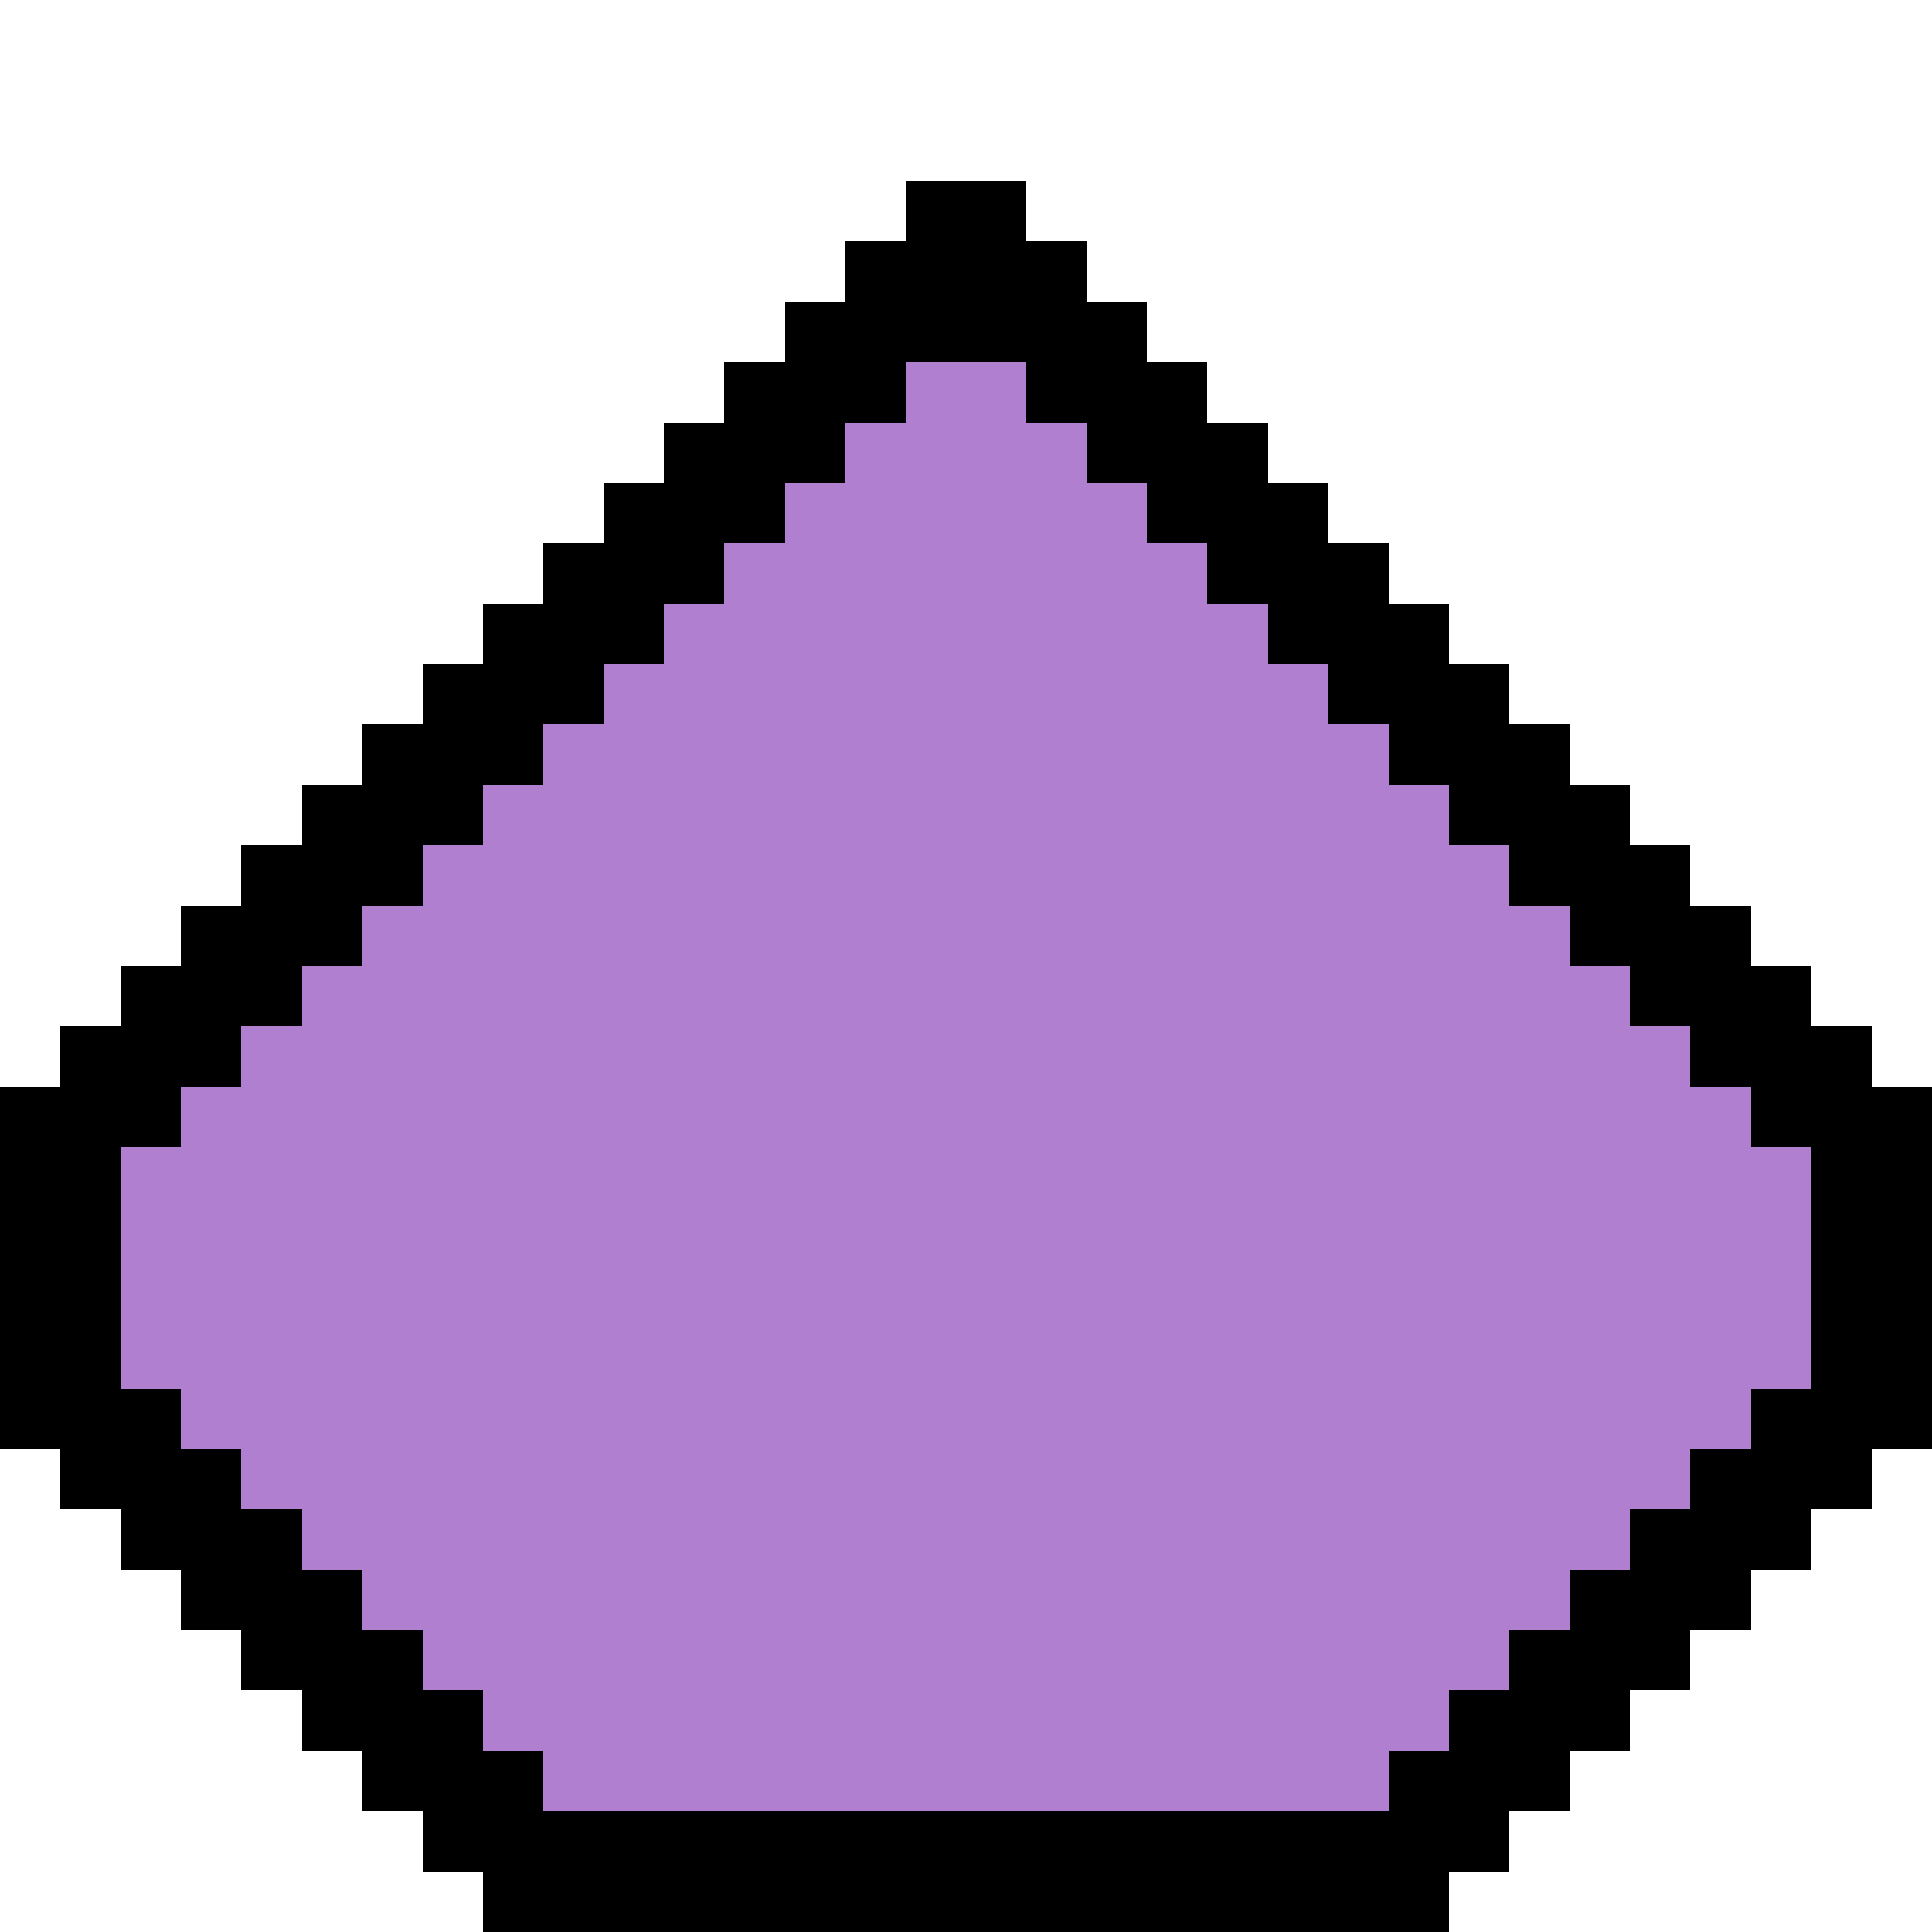
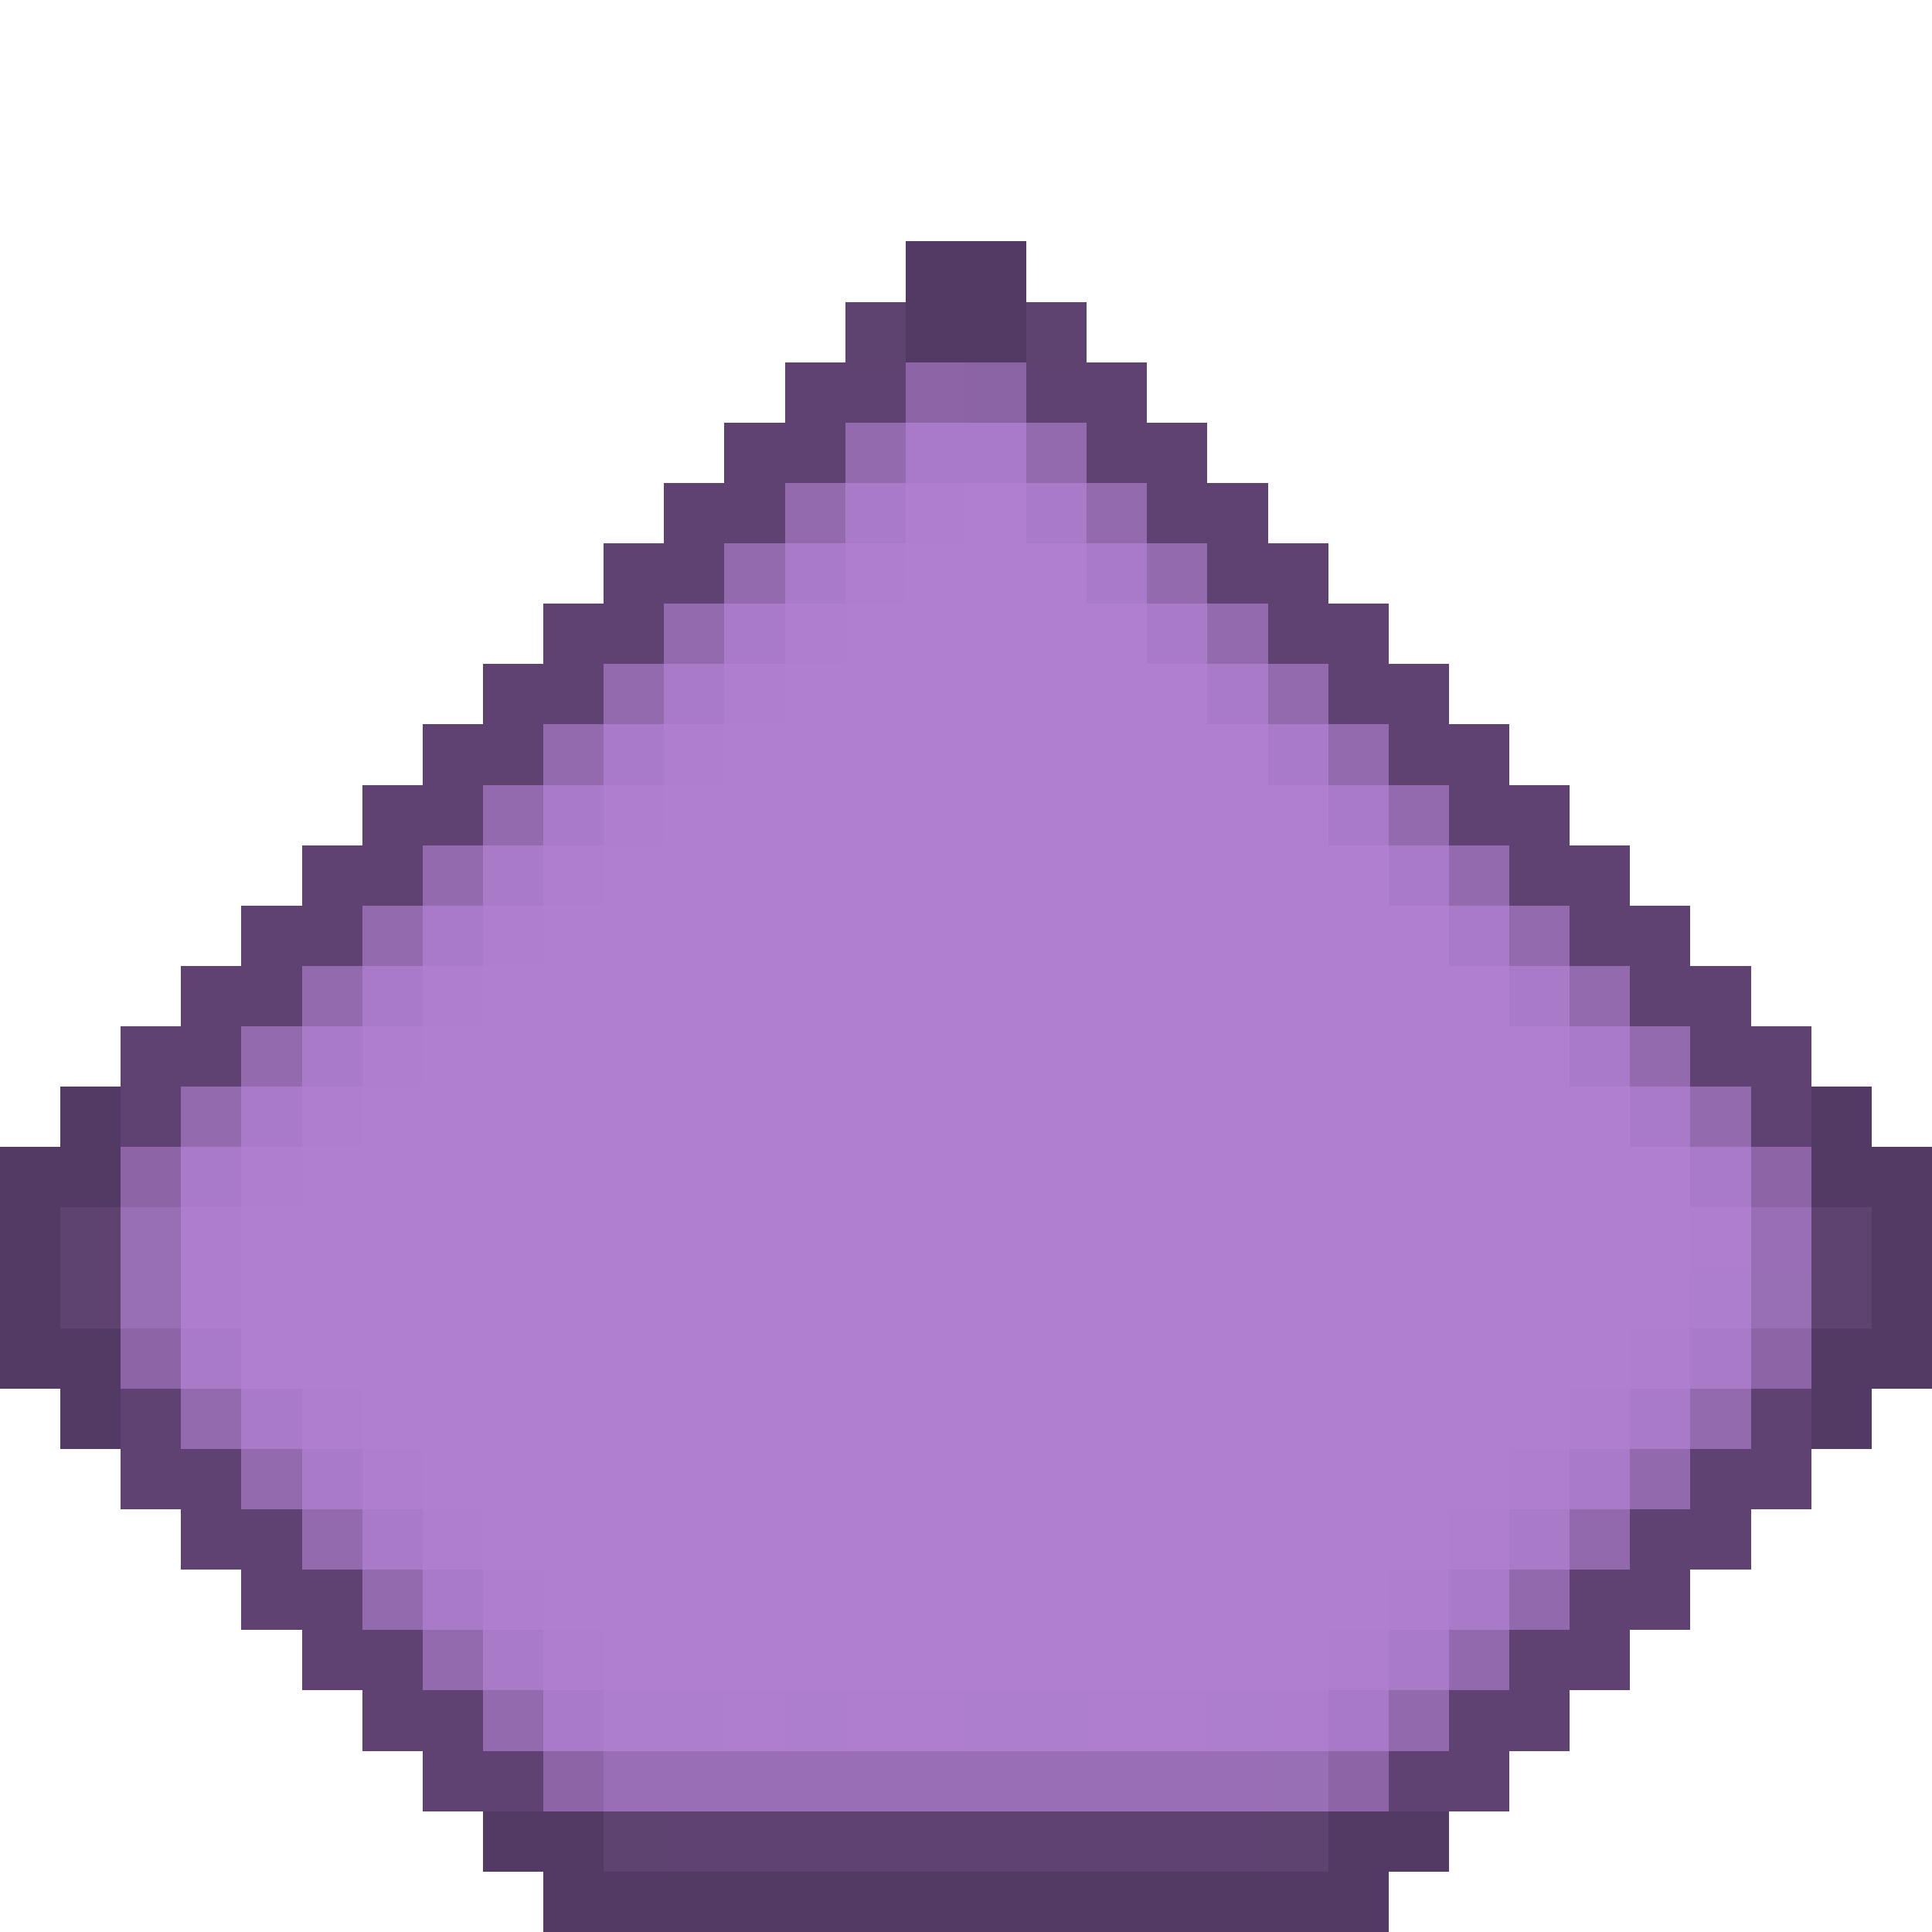
<svg xmlns="http://www.w3.org/2000/svg" viewBox="0 0 32 32" shape-rendering="crispEdges">
-   <path fill="#000000" d="M15 3h2v1h-2zM14 4h4v1h-4zM13 5h6v1h-6zM12 6h3v1h-3zM17 6h3v1h-3zM11 7h3v1h-3zM18 7h3v1h-3zM10 8h3v1h-3zM19 8h3v1h-3zM9 9h3v1h-3zM20 9h3v1h-3zM8 10h3v1h-3zM21 10h3v1h-3zM7 11h3v1h-3zM22 11h3v1h-3zM6 12h3v1h-3zM23 12h3v1h-3zM5 13h3v1h-3zM24 13h3v1h-3zM4 14h3v1h-3zM25 14h3v1h-3zM3 15h3v1h-3zM26 15h3v1h-3zM2 16h3v1h-3zM27 16h3v1h-3zM1 17h3v1h-3zM28 17h3v1h-3zM0 18h3v1h-3zM29 18h3v1h-3zM0 19h2v1h-2zM30 19h2v1h-2zM0 20h2v1h-2zM30 20h2v1h-2zM0 21h2v1h-2zM30 21h2v1h-2zM0 22h2v1h-2zM30 22h2v1h-2zM0 23h3v1h-3zM29 23h3v1h-3zM1 24h3v1h-3zM28 24h3v1h-3zM2 25h3v1h-3zM27 25h3v1h-3zM3 26h3v1h-3zM26 26h3v1h-3zM4 27h3v1h-3zM25 27h3v1h-3zM5 28h3v1h-3zM24 28h3v1h-3zM6 29h3v1h-3zM23 29h3v1h-3zM7 30h18v1h-18zM8 31h16v1h-16z" />
-   <path fill="#b07fd0" d="M15 6h2v1h-2zM14 7h4v1h-4zM13 8h6v1h-6zM12 9h8v1h-8zM11 10h10v1h-10zM10 11h12v1h-12zM9 12h14v1h-14zM8 13h16v1h-16zM7 14h18v1h-18zM6 15h20v1h-20zM5 16h22v1h-22zM4 17h24v1h-24zM3 18h26v1h-26zM2 19h28v1h-28zM2 20h28v1h-28zM2 21h28v1h-28zM2 22h28v1h-28zM3 23h26v1h-26zM4 24h24v1h-24zM5 25h22v1h-22zM6 26h20v1h-20zM7 27h18v1h-18zM8 28h16v1h-16zM9 29h14v1h-14z" />
+   <path fill="#533a64" d="M15 4h2v1h-2zM15 5h2v1h-2zM1 18h1v1h-1zM30 18h1v1h-1zM0 19h2v1h-2zM30 19h2v1h-2zM0 20h1v1h-1zM31 20h1v1h-1zM0 21h1v1h-1zM31 21h1v1h-1zM0 22h2v1h-2zM30 22h2v1h-2zM1 23h1v1h-1zM30 23h1v1h-1zM8 30h2v1h-2zM22 30h2v1h-2zM9 31h14v1h-14z" />
+   <path fill="#5e4270" d="M14 5h1v1h-1zM17 5h1v1h-1zM1 20h1v1h-1zM30 20h1v1h-1zM1 21h1v1h-1zM30 21h1v1h-1zM10 30h1v1h-1zM21 30h1v1h-1z" />
+   <path fill="#5f4271" d="M13 6h2v1h-2zM17 6h2v1h-2zM12 7h2v1h-2zM18 7h2v1h-2zM11 8h2v1h-2zM19 8h2v1h-2zM10 9h2v1h-2zM20 9h2v1h-2zM9 10h2v1h-2zM21 10h2v1h-2zM8 11h2v1h-2zM22 11h2v1h-2zM7 12h2v1h-2zM23 12h2v1h-2zM6 13h2v1h-2zM24 13h2v1h-2zM5 14h2v1h-2zM25 14h2v1h-2zM4 15h2v1h-2zM26 15h2v1h-2zM3 16h2v1h-2zM27 16h2v1h-2zM2 17h2v1h-2zM28 17h2v1h-2zM2 18h1v1h-1zM29 18h1v1h-1zM2 23h1v1h-1zM29 23h1v1h-1zM2 24h2v1h-2zM28 24h2v1h-2zM3 25h2v1h-2zM27 25h2v1h-2zM4 26h2v1h-2zM26 26h2v1h-2zM5 27h2v1h-2zM25 27h2v1h-2zM6 28h2v1h-2zM24 28h2v1h-2zM7 29h2v1h-2zM23 29h2v1h-2zM11 30h10v1h-10z" />
+   <path fill="#8d65a7" d="M15 6h1v1h-1zM2 19h1v1h-1zM29 19h1v1h-1zM2 22h1v1h-1zM29 22h1v1h-1zM9 29h1v1h-1zM22 29h1v1h-1z" />
+   <path fill="#8b64a5" d="M16 6h1v1h-1z" />
+   <path fill="#936aae" d="M14 7h1v1h-1zM17 7h1v1h-1zM13 8h1v1h-1zM18 8h1v1h-1zM12 9h1v1h-1zM19 9h1v1h-1zM11 10h1v1h-1zM20 10h1v1h-1zM10 11h1v1h-1zM21 11h1v1h-1zM9 12h1v1h-1zM22 12h1v1h-1zM8 13h1v1h-1zM23 13h1v1h-1zM7 14h1v1h-1zM24 14h1v1h-1zM6 15h1v1h-1zM25 15h1v1h-1zM5 16h1v1h-1zM26 16h1v1h-1zM4 17h1v1h-1zM27 17h1v1h-1zM3 18h1v1h-1zM28 18h1v1h-1zM3 23h1v1h-1zM28 23h1v1h-1zM4 24h1v1h-1zM5 25h1v1h-1zM6 26h1v1h-1zM7 27h1v1h-1zM8 28h1v1h-1z" />
+   <path fill="#a97ac7" d="M15 7h1v1h-1zM28 22h1v1h-1zM27 23h1v1h-1zM26 24h1v1h-1zM25 25h1v1h-1zM24 26h1v1h-1zM23 27h1v1h-1z" />
+   <path fill="#a97ac8" d="M16 7h1v1h-1zM14 8h1v1h-1zM17 8h1v1h-1zM13 9h1v1h-1zM18 9h1v1h-1zM12 10h1v1h-1zM19 10h1v1h-1zM11 11h1v1h-1zM20 11h1v1h-1zM10 12h1v1h-1zM21 12h1v1h-1zM9 13h1v1h-1zM22 13h1v1h-1zM8 14h1v1h-1zM23 14h1v1h-1zM7 15h1v1h-1zM24 15h1v1h-1zM6 16h1v1h-1zM25 16h1v1h-1zM5 17h1v1h-1zM26 17h1v1h-1zM4 18h1v1h-1zM27 18h1v1h-1zM3 19h1v1h-1zM28 19h1v1h-1zM3 22h1v1h-1zM4 23h1v1h-1zM5 24h1v1h-1zM6 25h1v1h-1zM7 26h1v1h-1zM8 27h1v1h-1zM9 28h1v1h-1z" />
+   <path fill="#af7ecf" d="M15 8h1v1h-1zM14 9h1v1h-1zM13 10h1v1h-1zM12 11h1v1h-1zM11 12h1v1h-1zM10 13h1v1h-1zM9 14h1v1h-1zM8 15h1v1h-1zM7 16h1v1h-1zM6 17h1v1h-1zM5 18h1v1h-1zM4 19h1v1h-1zM28 20h1v1h-1zM27 22h1v1h-1zM5 23h1v1h-1zM26 23h1v1h-1zM6 24h1v1h-1zM25 24h1v1h-1zM7 25h1v1h-1zM24 25h1v1h-1zM8 26h1v1h-1zM23 26h1v1h-1zM9 27h1v1h-1zM22 27h1v1h-1zM12 28h1v1h-1zM14 28h2v1h-2zM18 28h2v1h-2z" />
+   <path fill="#b07fd0" d="M16 8h1v1h-1zM15 9h3v1h-3zM14 10h5v1h-5zM13 11h7v1h-7zM12 12h9v1h-9zM11 13h11v1h-11zM10 14h13v1h-13zM9 15h15v1h-15zM8 16h17v1h-17zM7 17h19v1h-19zM6 18h21v1h-21zM5 19h23v1h-23zM4 20h24v1h-24zM4 21h24v1h-24zM4 22h23v1h-23zM6 23h20v1h-20zM7 24h18v1h-18zM8 25h16v1h-16zM9 26h14v1h-14zM10 27h12v1h-12z" />
+   <path fill="#986eb4" d="M2 20h1v1h-1zM2 21h1v1h-1zM29 21h1v1h-1zM21 29h1v1h-1z" />
+   <path fill="#ae7dcd" d="M3 20h1v1h-1zM3 21h1v1h-1zM21 28h1v1h-1z" />
+   <path fill="#996eb6" d="M29 20h1v1h-1zM10 29h11v1h-11z" />
+   <path fill="#ae7ece" d="M28 21h1v1h-1zM10 28h2v1h-2zM13 28h1v1h-1zM16 28h2v1h-2zM20 28h1v1h-1z" />
+   <path fill="#9369ae" d="M27 24h1v1h-1zM26 25h1v1h-1zM25 26h1v1h-1zM24 27h1v1h-1zM23 28h1v1h-1z" />
+   <path fill="#a879c7" d="M22 28h1v1h-1z" />
</svg>
